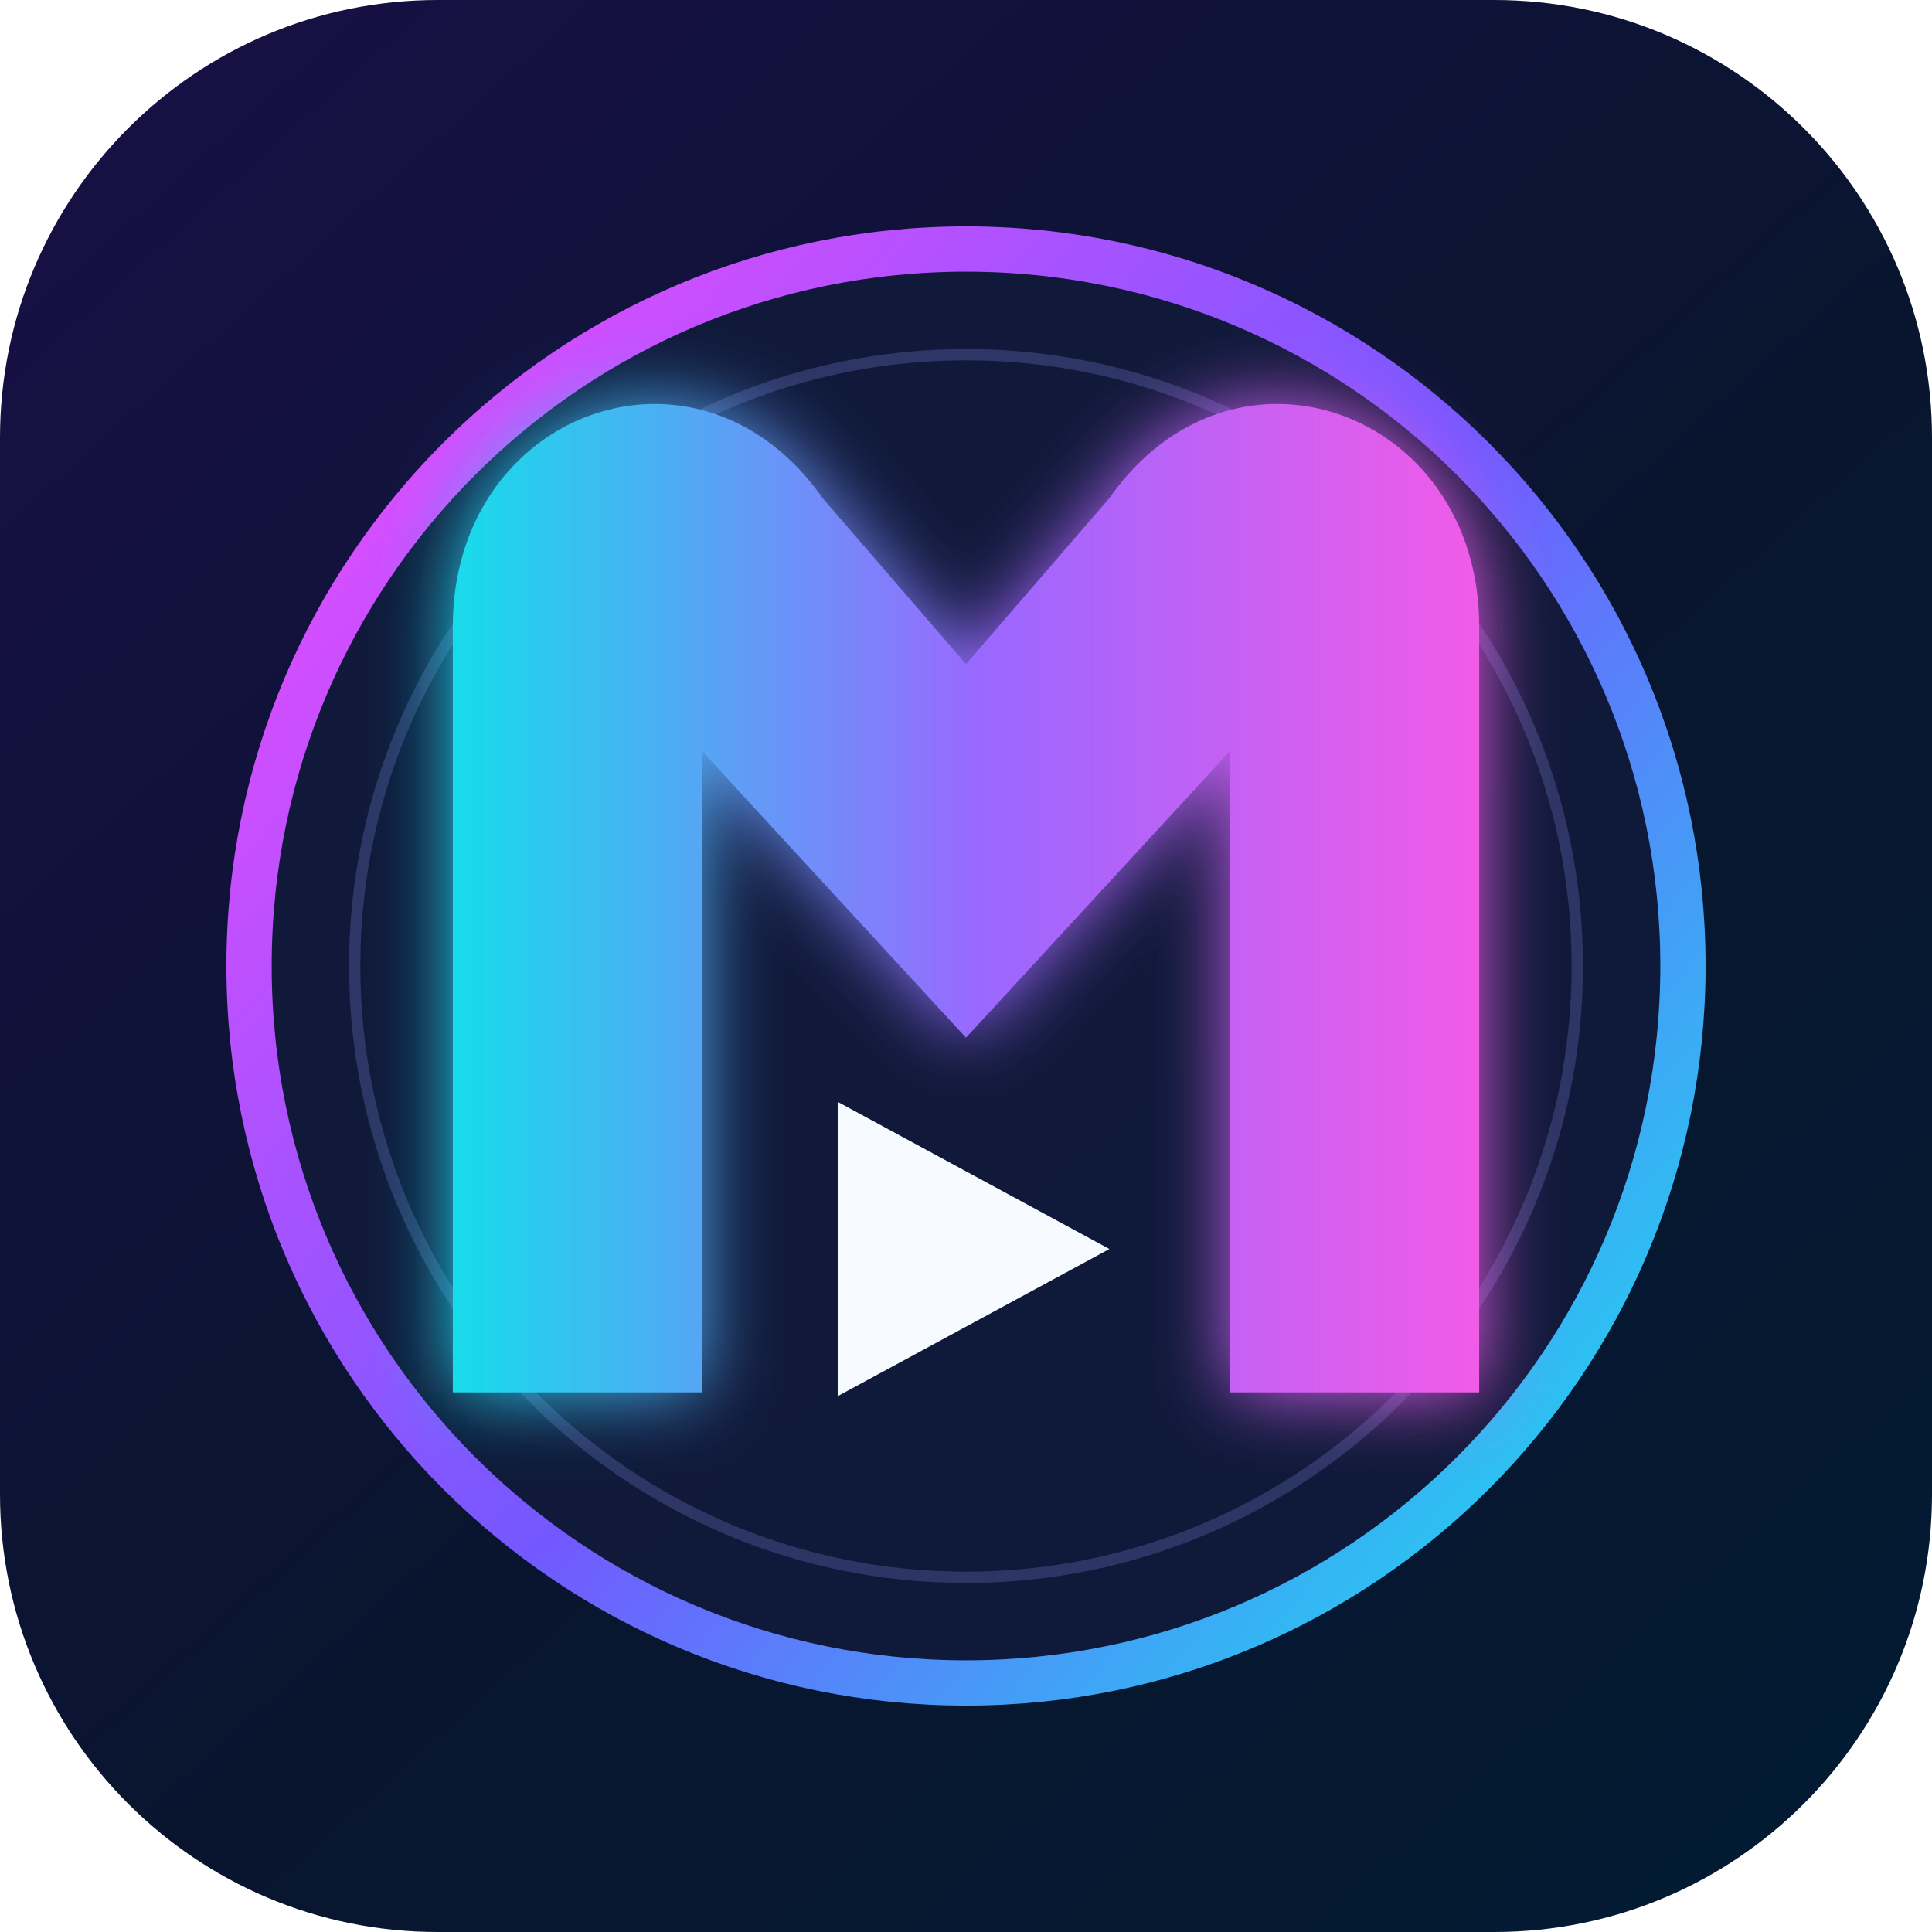
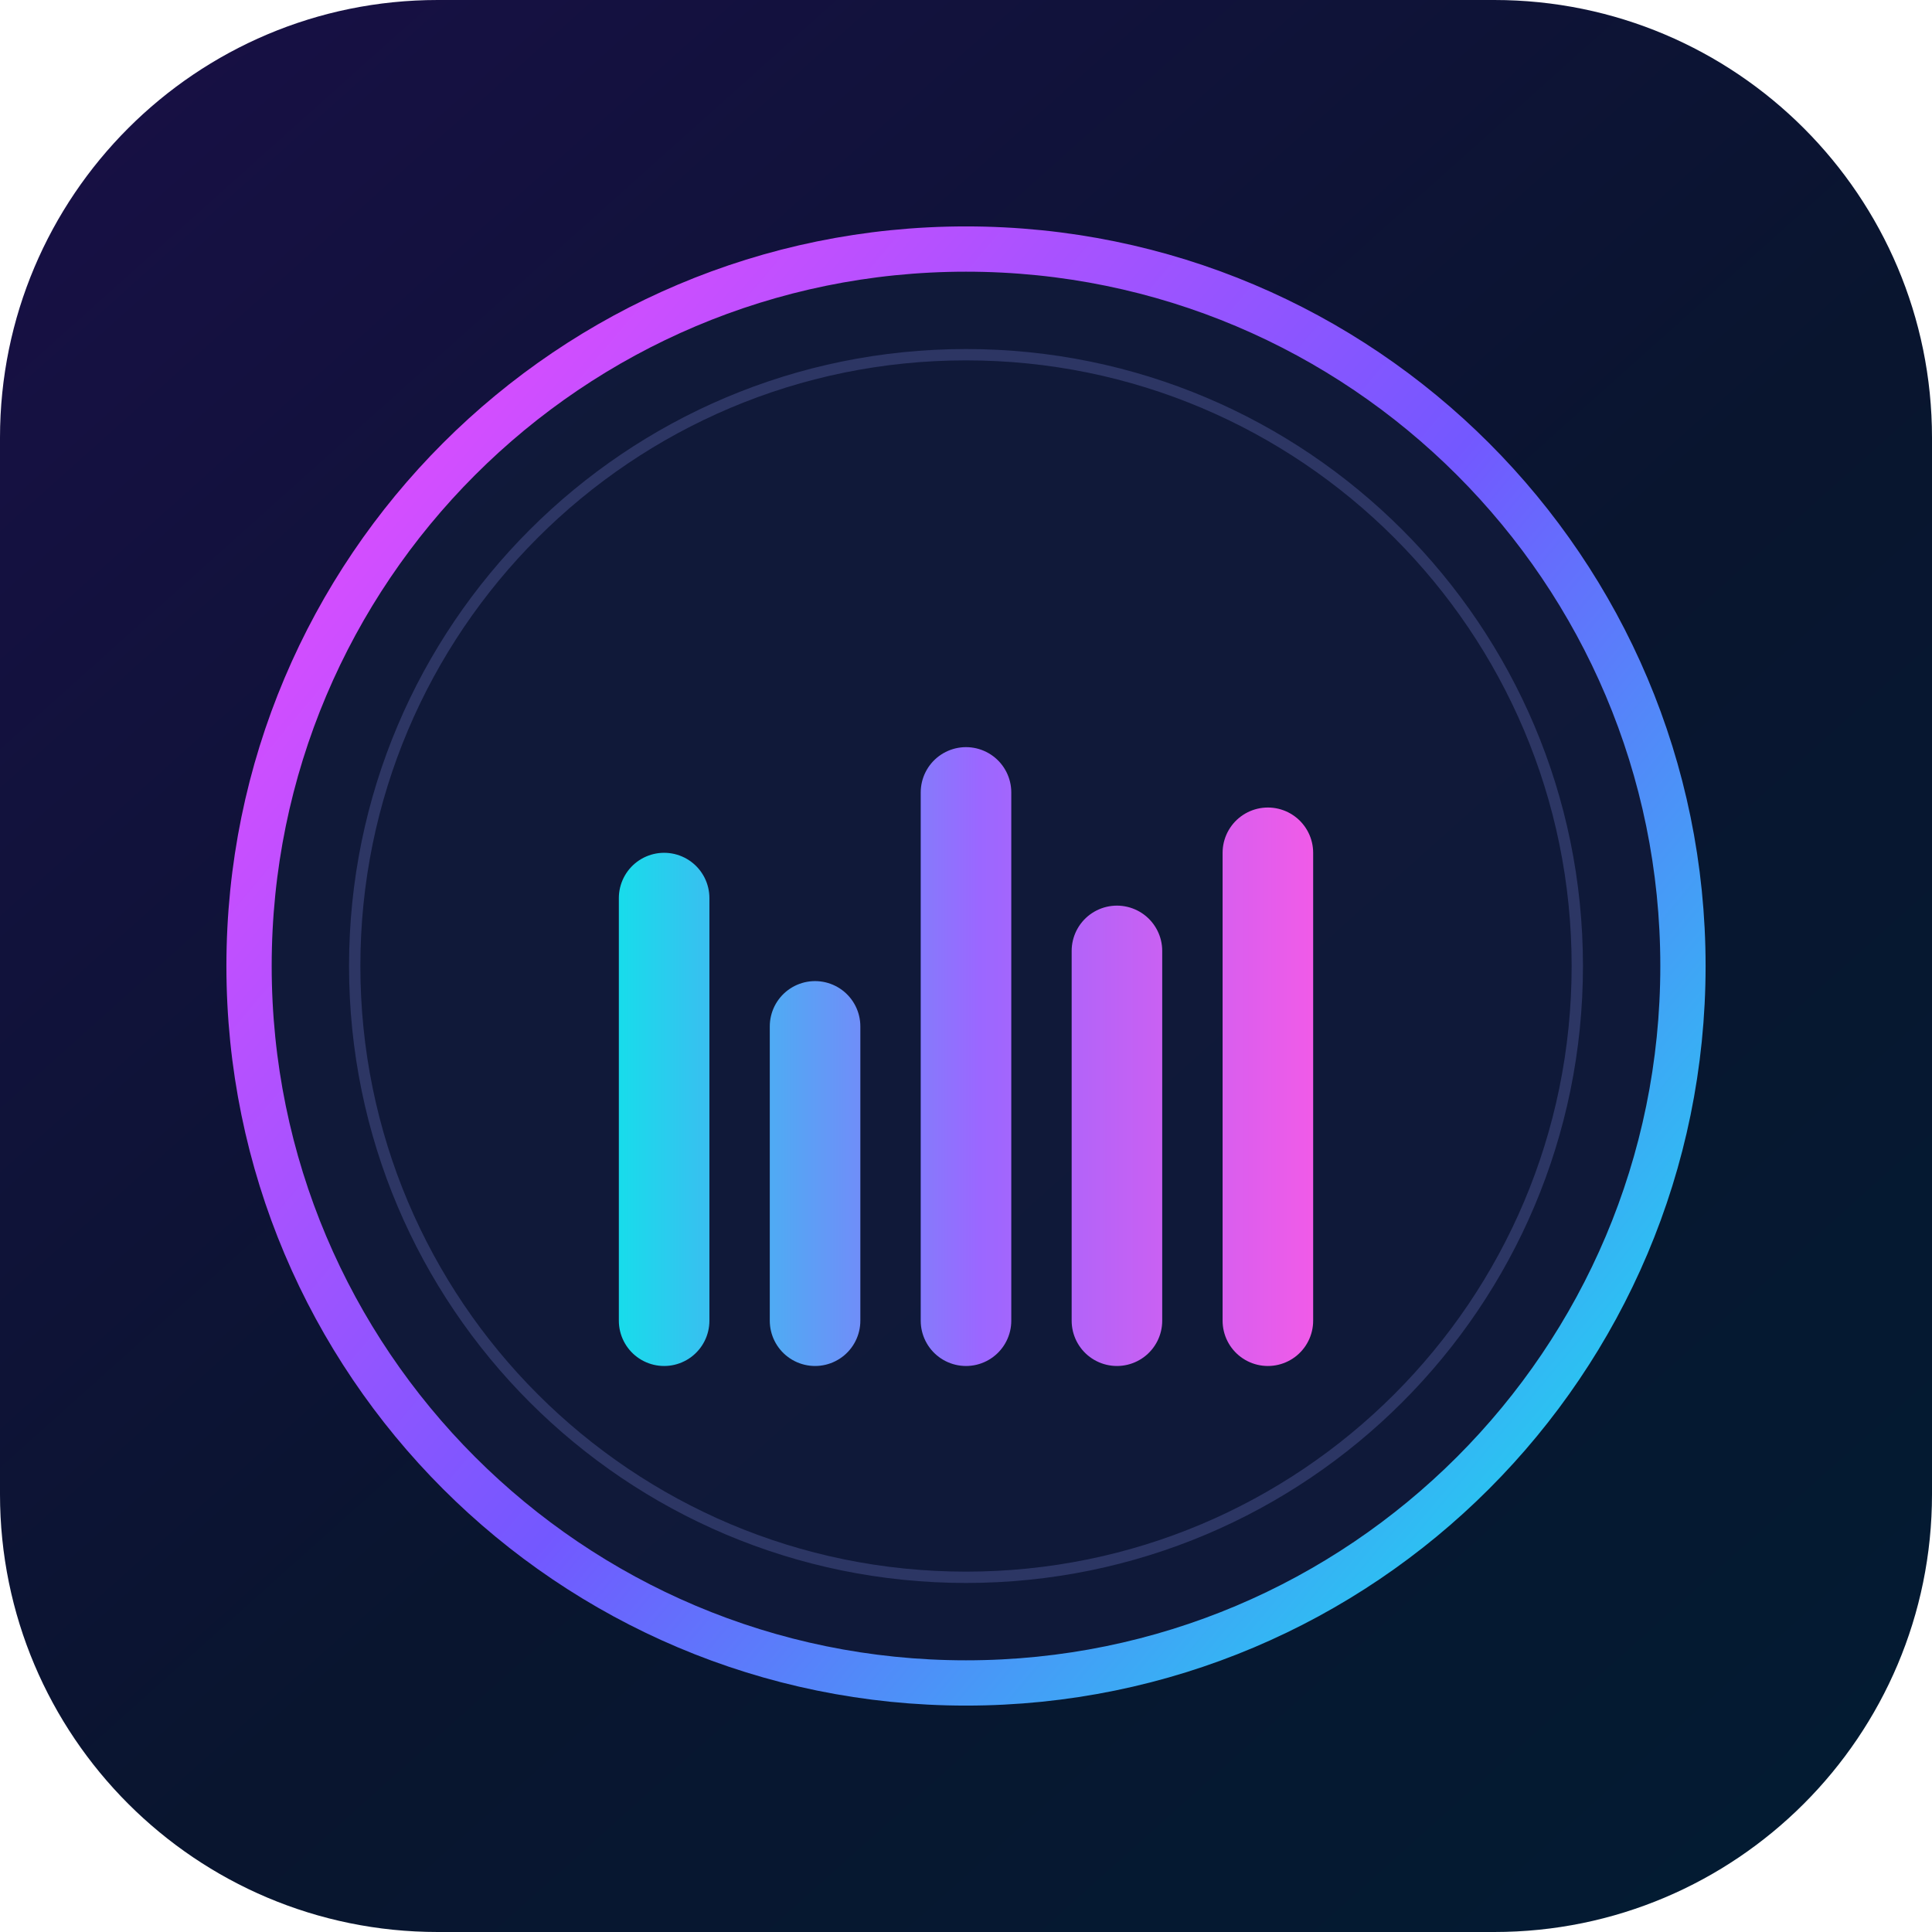
<svg xmlns="http://www.w3.org/2000/svg" viewBox="0 0 512 512" role="img" aria-labelledby="title">
  <defs>
    <linearGradient id="bg" x1="40" y1="20" x2="470" y2="500" gradientUnits="userSpaceOnUse">
      <stop stop-color="#171044" />
      <stop offset=".55" stop-color="#09152f" />
      <stop offset="1" stop-color="#031b32" />
    </linearGradient>
    <linearGradient id="ring" x1="80" y1="110" x2="450" y2="420" gradientUnits="userSpaceOnUse">
      <stop stop-color="#e34cff" />
      <stop offset=".5" stop-color="#7358ff" />
      <stop offset="1" stop-color="#16e2ee" />
    </linearGradient>
-     <linearGradient id="mark" x1="120" y1="220" x2="392" y2="220" gradientUnits="userSpaceOnUse">
+     <linearGradient id="mark" x1="164" y1="220" x2="348" y2="220" gradientUnits="userSpaceOnUse">
      <stop stop-color="#18dceb" />
      <stop offset=".52" stop-color="#9b67ff" />
      <stop offset="1" stop-color="#f05be8" />
    </linearGradient>
-     <filter id="glow" x="-.25" y="-.25" width="1.5" height="1.5">
-       <feGaussianBlur stdDeviation="10" result="blur" />
-       <feMerge>
-         <feMergeNode in="blur" />
-         <feMergeNode in="SourceGraphic" />
-       </feMerge>
-     </filter>
  </defs>
  <rect width="512" height="512" rx="116" fill="url(#bg)" />
  <circle cx="256" cy="256" r="190" fill="#101a3a" fill-opacity=".94" stroke="url(#ring)" stroke-width="12" />
  <circle cx="256" cy="256" r="162" fill="none" stroke="#7880d5" stroke-width="3" opacity=".28" />
-   <path d="M120 369V166C120 109 185 85 218 132L256 176L294 132C327 85 392 109 392 166V369H326V199L256 275L186 199V369Z" fill="url(#mark)" filter="url(#glow)" />
-   <path d="M222 292V370L294 331Z" fill="#f7fbff" />
+   <g fill="none" stroke="url(#mark)" stroke-width="24" stroke-linecap="round">
+     <path d="M176 238V350" />
+     <path d="M216 272V350" />
+     <path d="M256 210V350" />
+     <path d="M296 252V350" />
+     <path d="M336 226V350" />
+   </g>
</svg>
